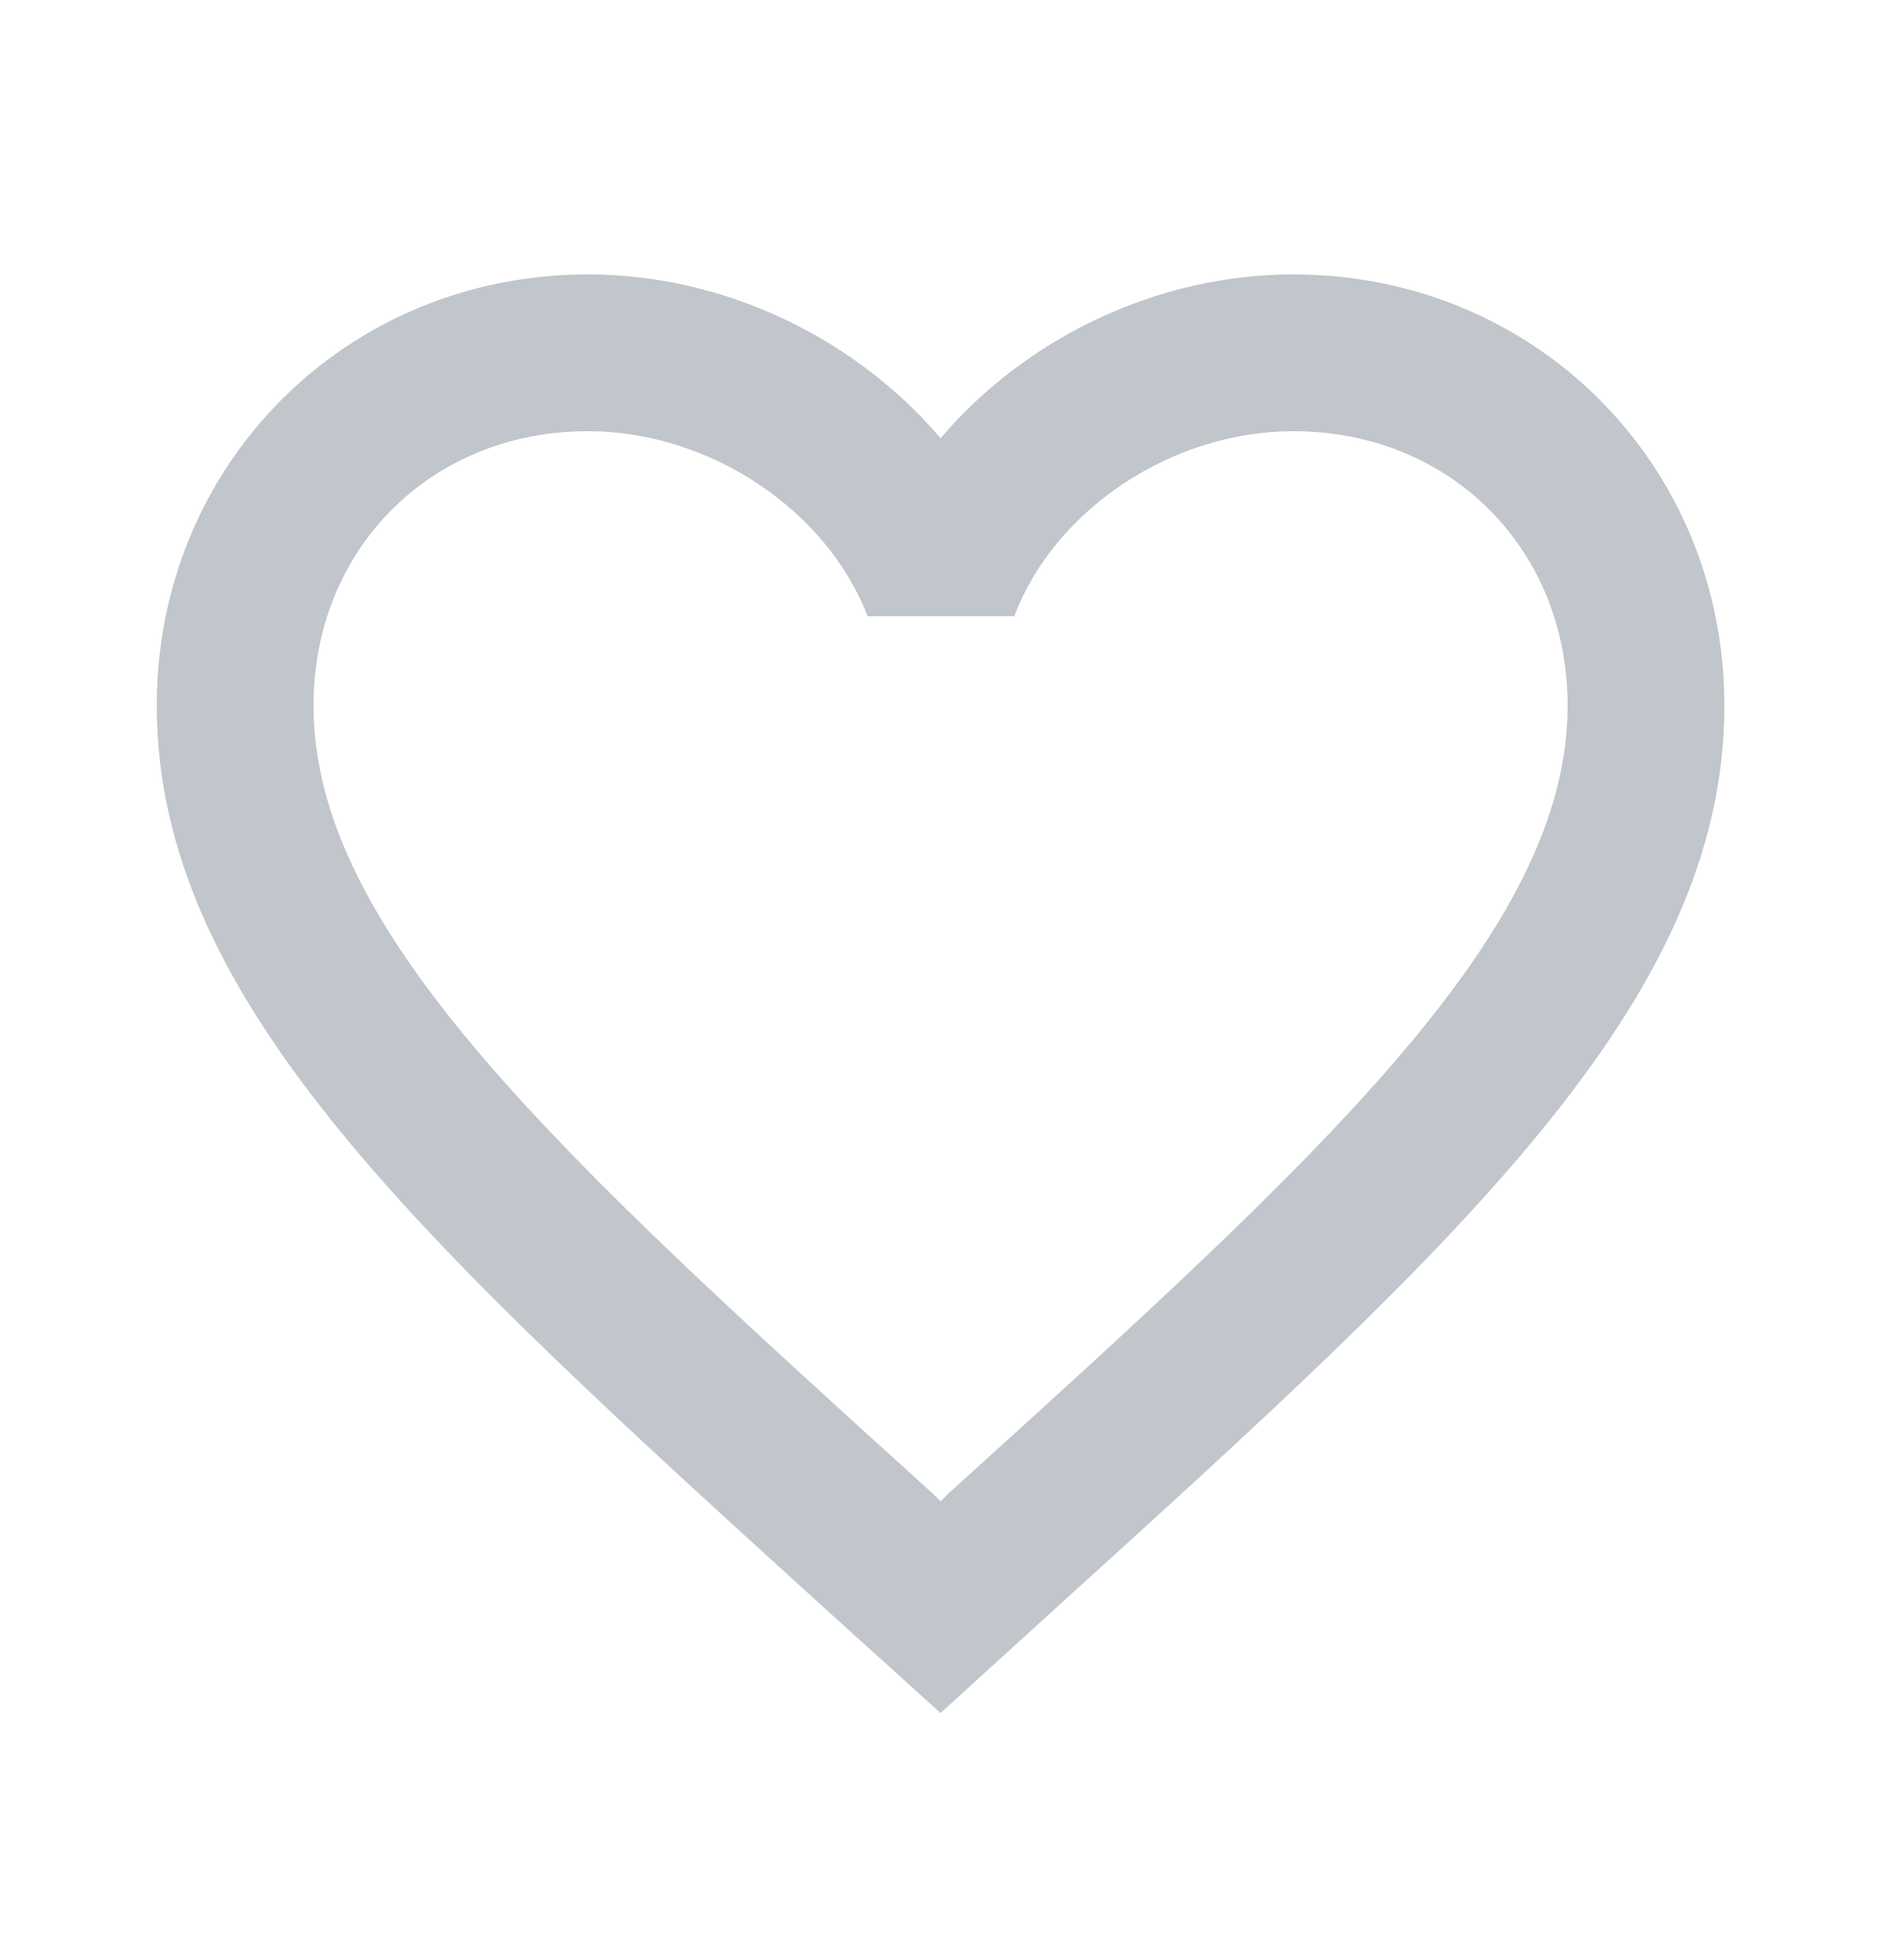
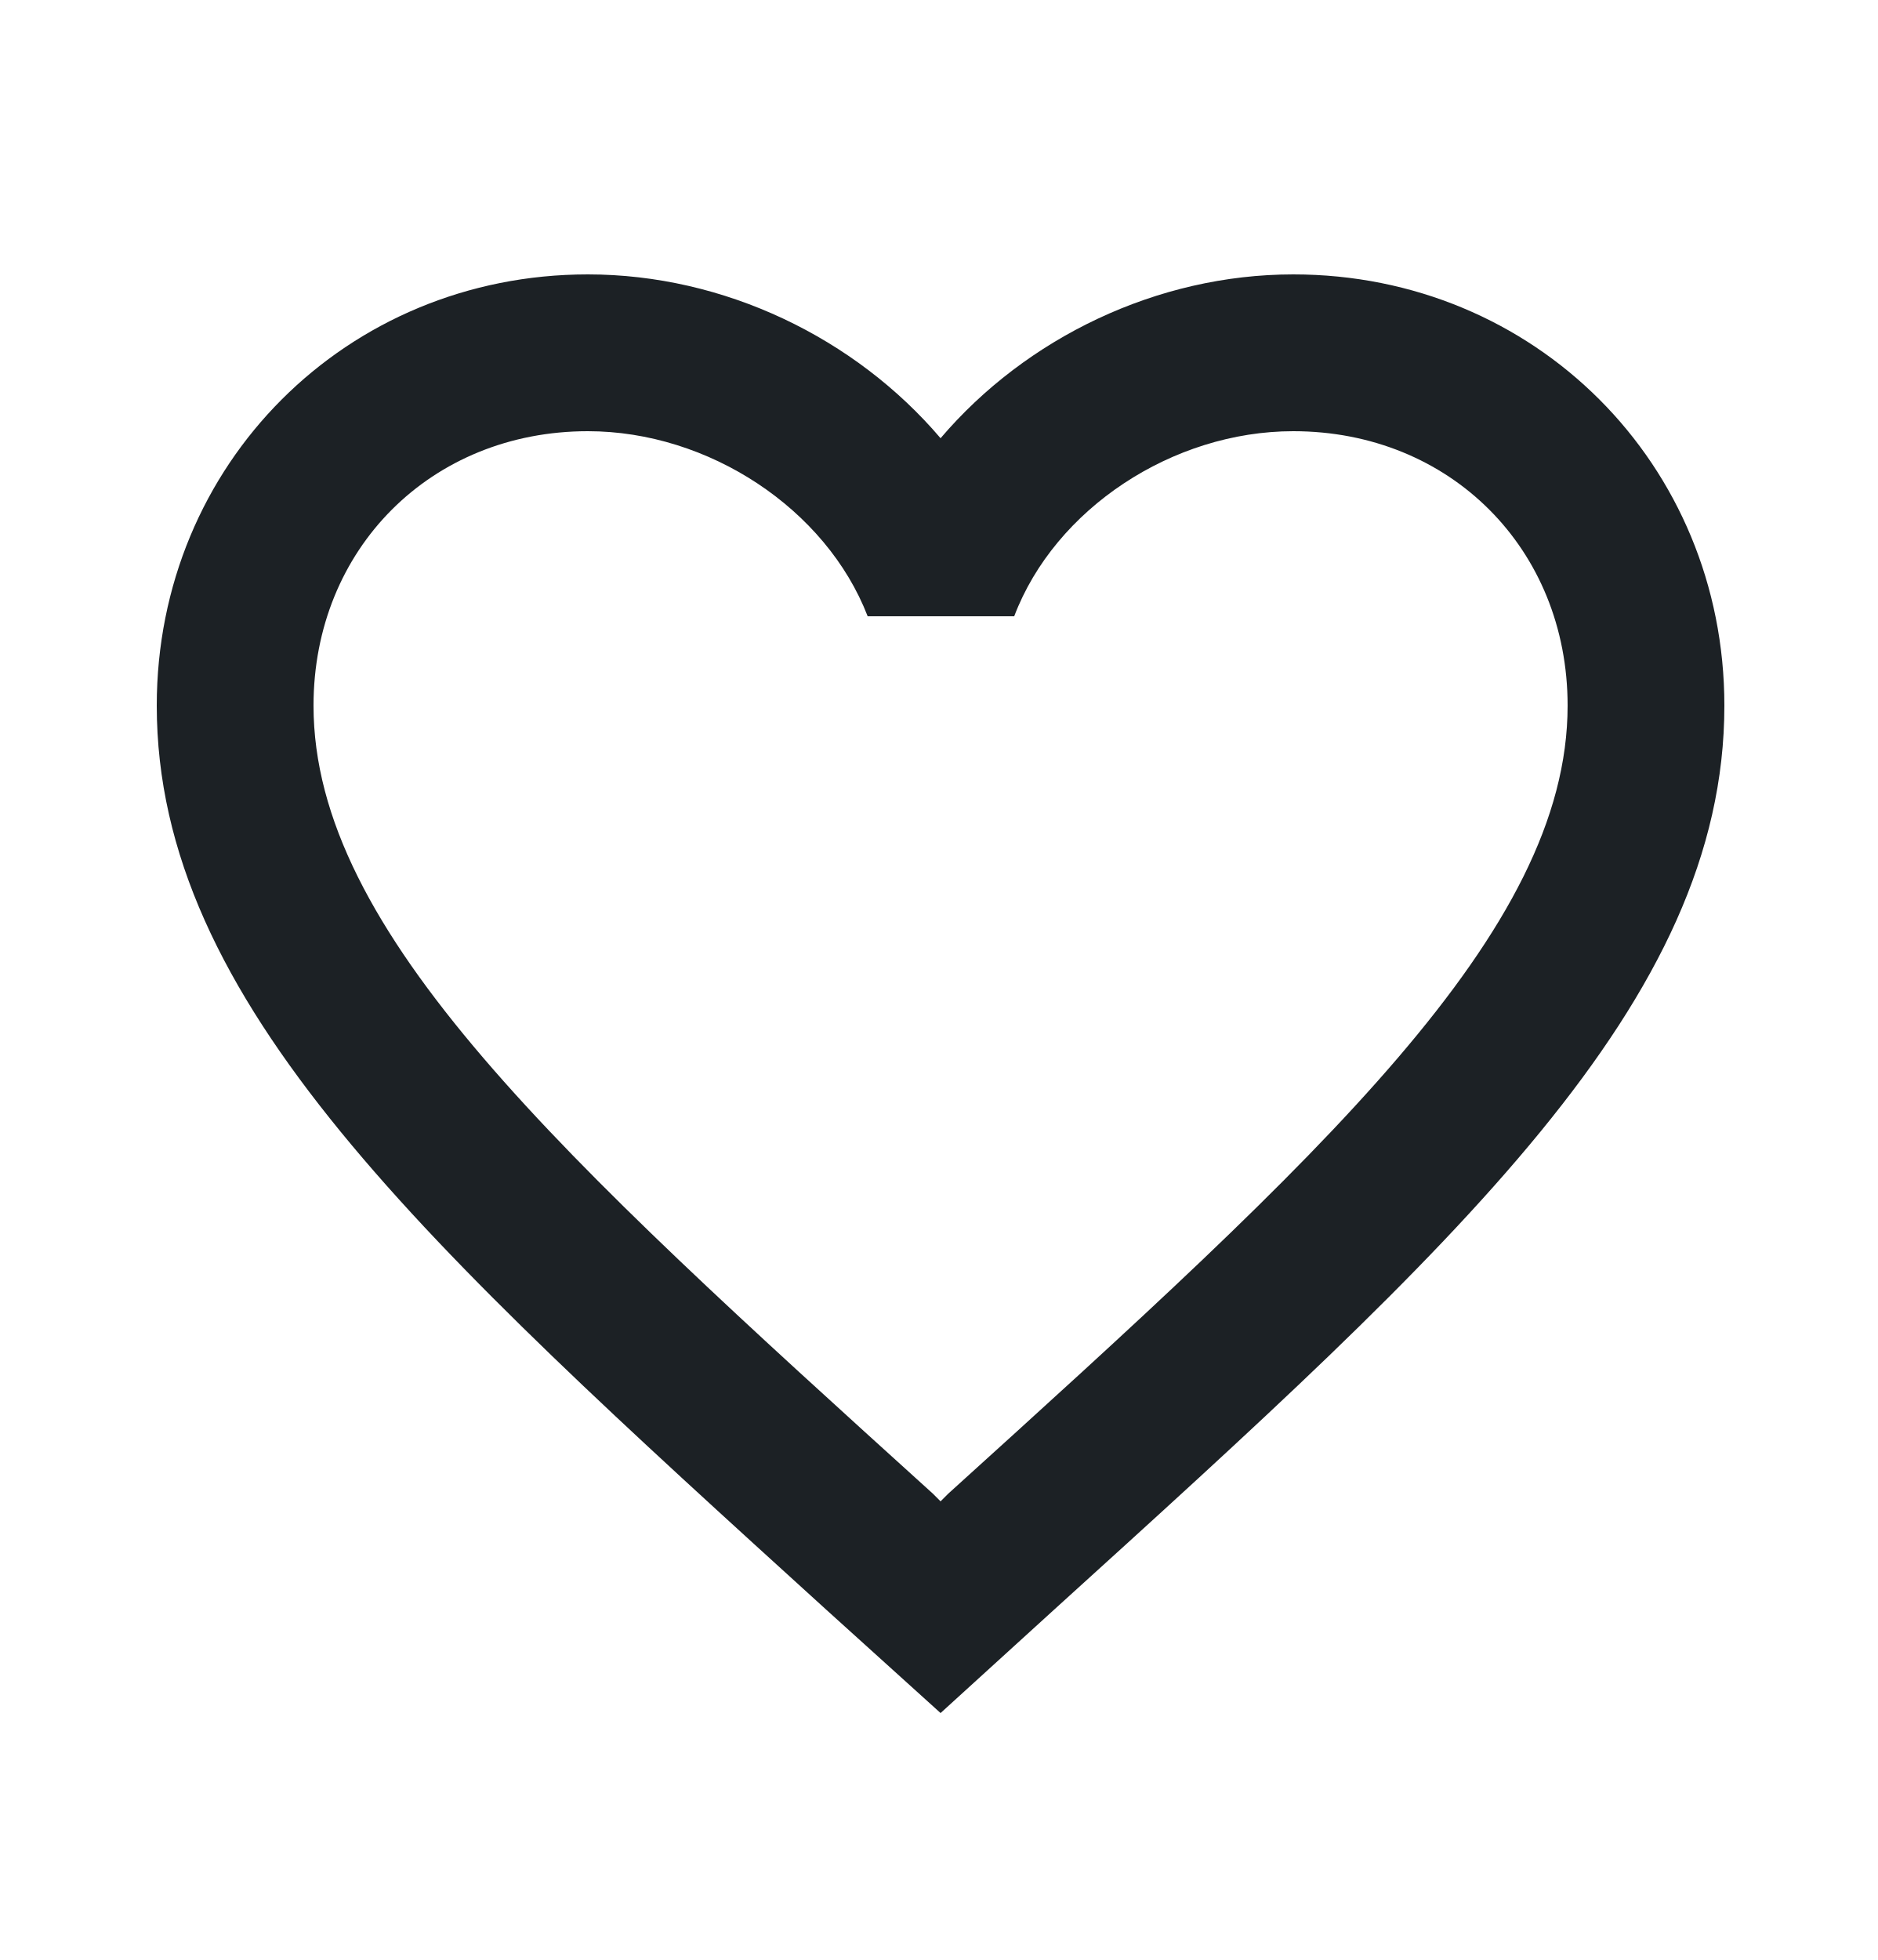
- <svg xmlns="http://www.w3.org/2000/svg" version="1.1" width="23" height="24" viewBox="0 0 23 24">
-   <path fill="#c1c6cc" d="M15.84 3.36c-1.67 0-3.274 0.778-4.32 2.006-1.046-1.229-2.65-2.006-4.32-2.006-2.957 0-5.28 2.323-5.28 5.28 0 3.629 3.264 6.586 8.208 11.078l1.392 1.258 1.392-1.267c4.944-4.483 8.208-7.44 8.208-11.069 0-2.957-2.323-5.28-5.28-5.28zM11.616 18.288l-0.096 0.096-0.096-0.096c-4.57-4.138-7.584-6.874-7.584-9.648 0-1.92 1.44-3.36 3.36-3.36 1.478 0 2.918 0.95 3.427 2.266h1.795c0.499-1.315 1.939-2.266 3.418-2.266 1.92 0 3.36 1.44 3.36 3.36 0 2.774-3.014 5.51-7.584 9.648z" />
+ <svg xmlns="http://www.w3.org/2000/svg" width="23" height="24" viewBox="0 0 23 24" fill="none">
+   <path d="M15.84 3.36C14.17 3.36 12.566 4.138 11.52 5.366C10.474 4.137 8.87 3.36 7.2 3.36C4.243 3.36 1.92 5.683 1.92 8.64C1.92 12.269 5.184 15.226 10.128 19.718L11.52 20.976L12.912 19.709C17.856 15.226 21.12 12.269 21.12 8.64C21.12 5.683 18.797 3.36 15.84 3.36V3.36ZM11.616 18.288L11.52 18.384L11.424 18.288C6.854 14.15 3.84 11.414 3.84 8.64C3.84 6.72 5.28 5.28 7.2 5.28C8.678 5.28 10.118 6.23 10.627 7.546H12.422C12.921 6.231 14.361 5.28 15.84 5.28C17.76 5.28 19.2 6.72 19.2 8.64C19.2 11.414 16.186 14.15 11.616 18.288Z" fill="#1C2125" />
</svg>
